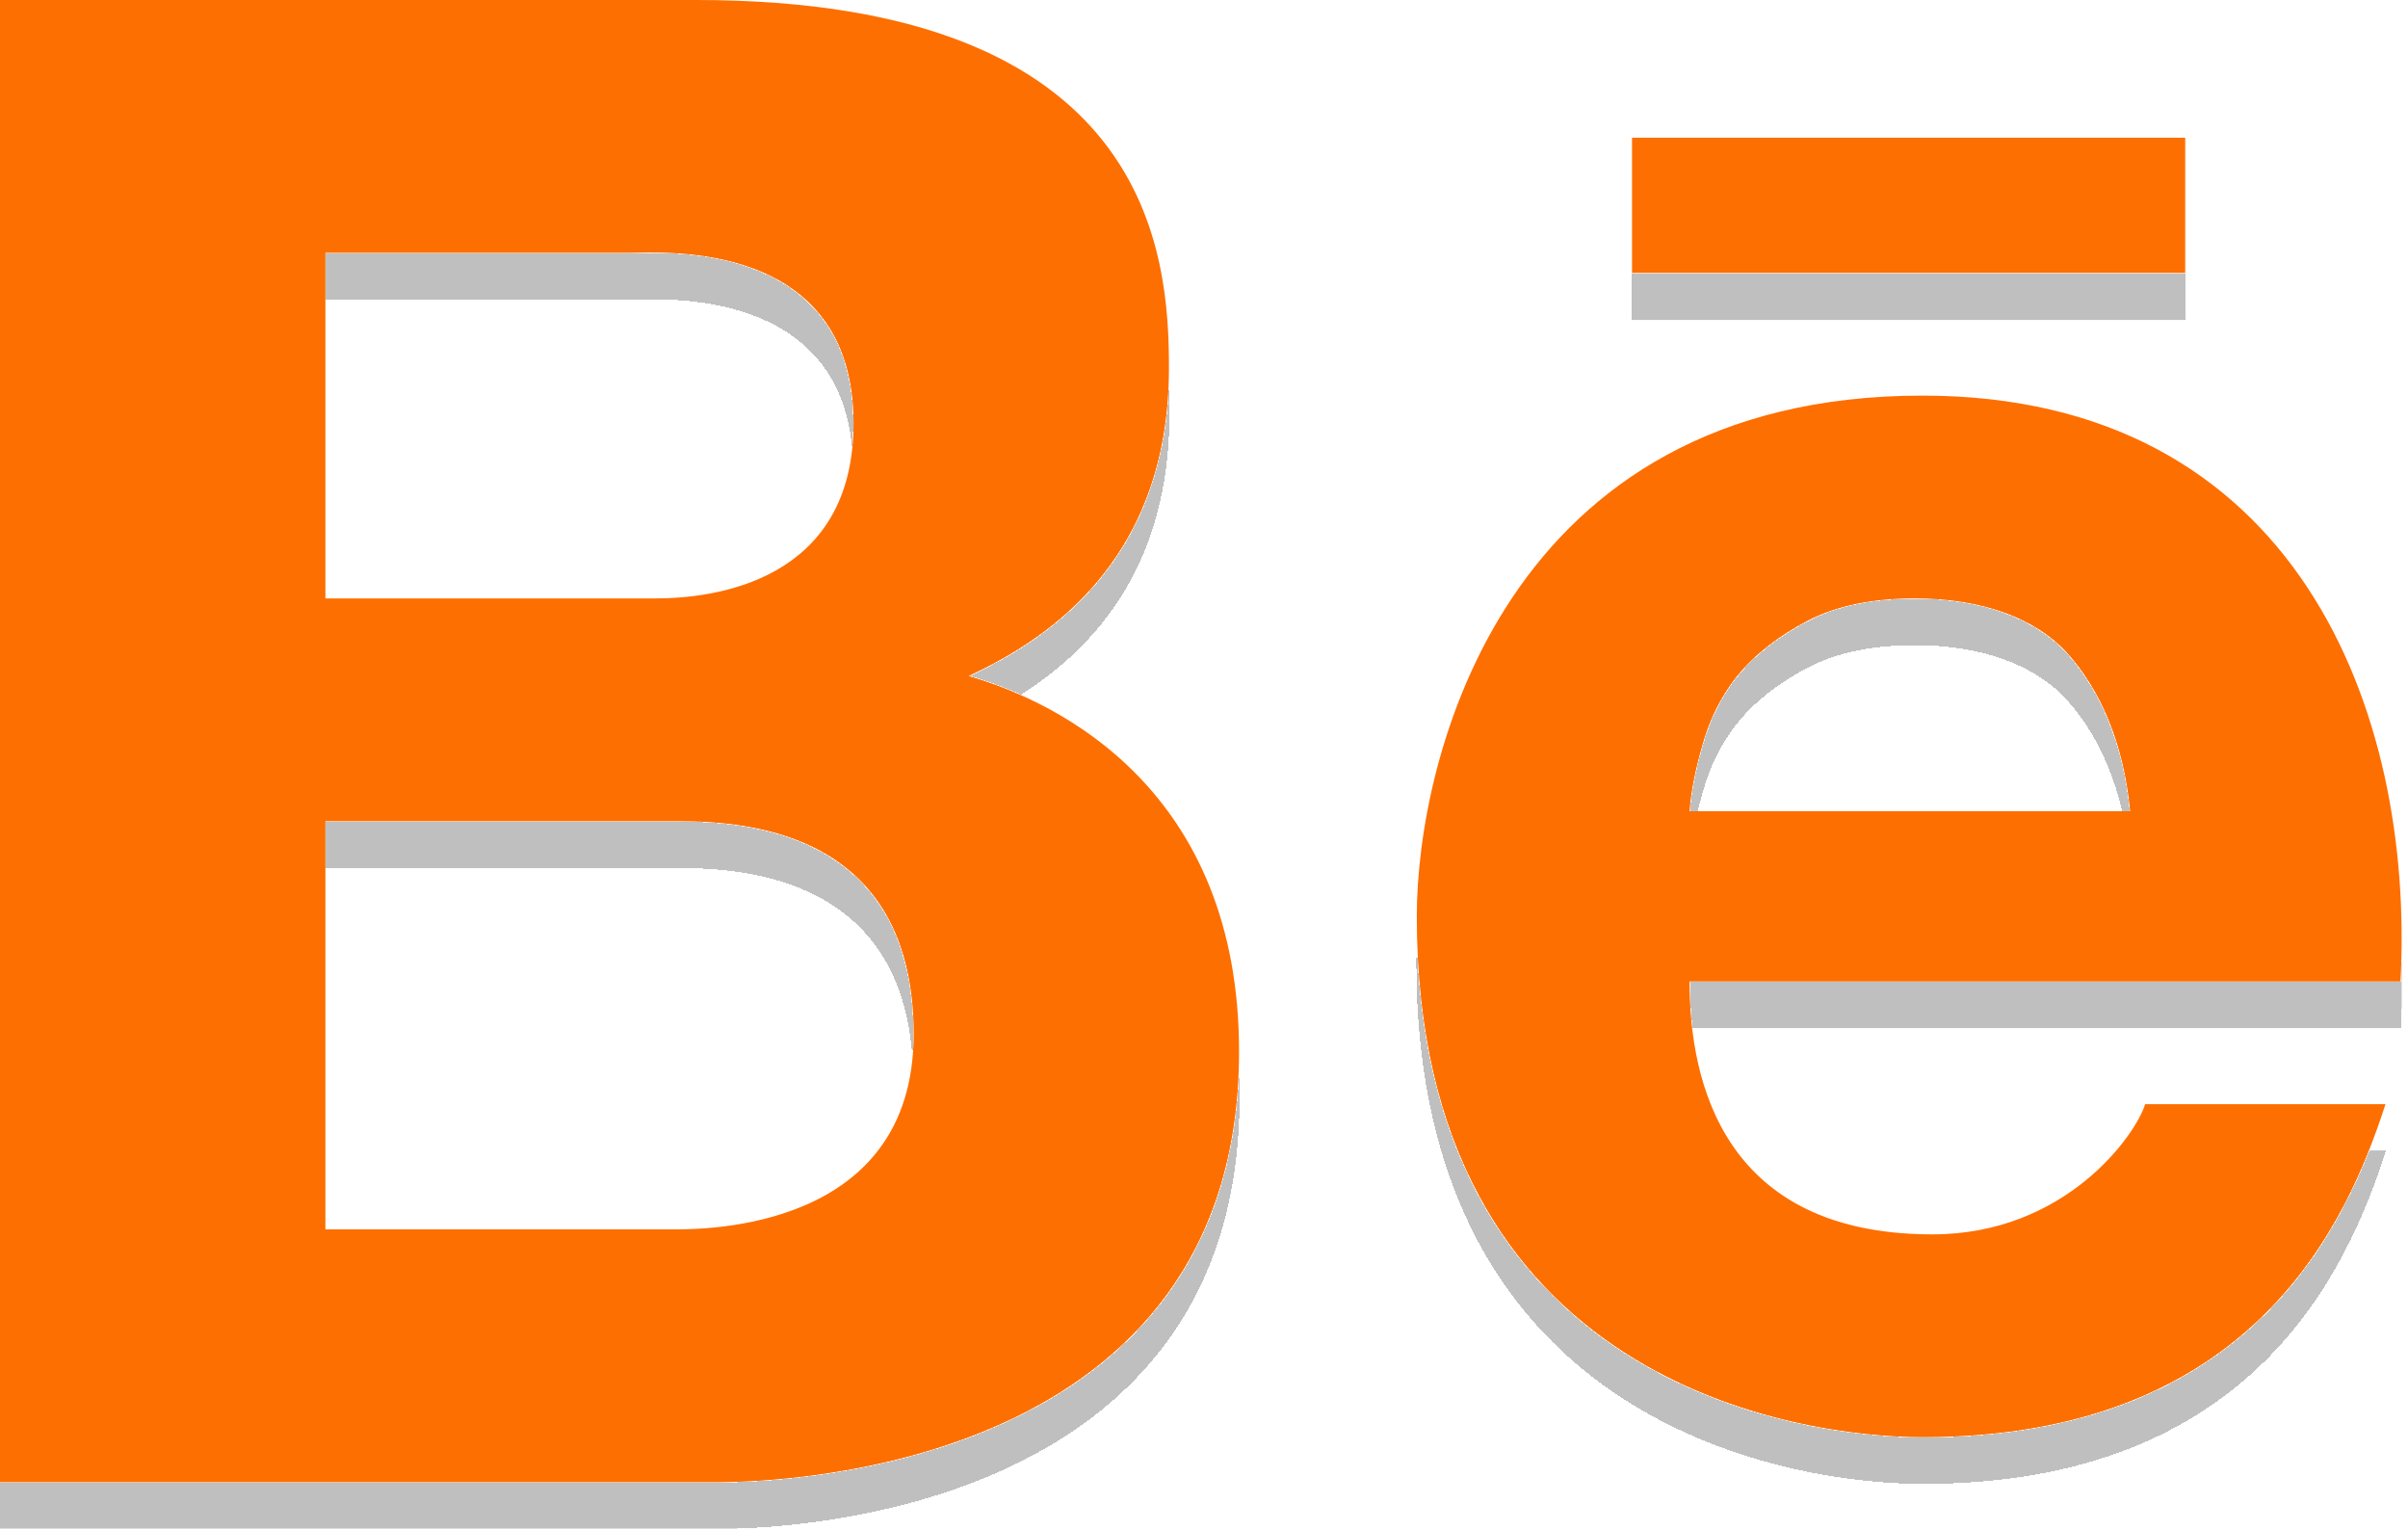
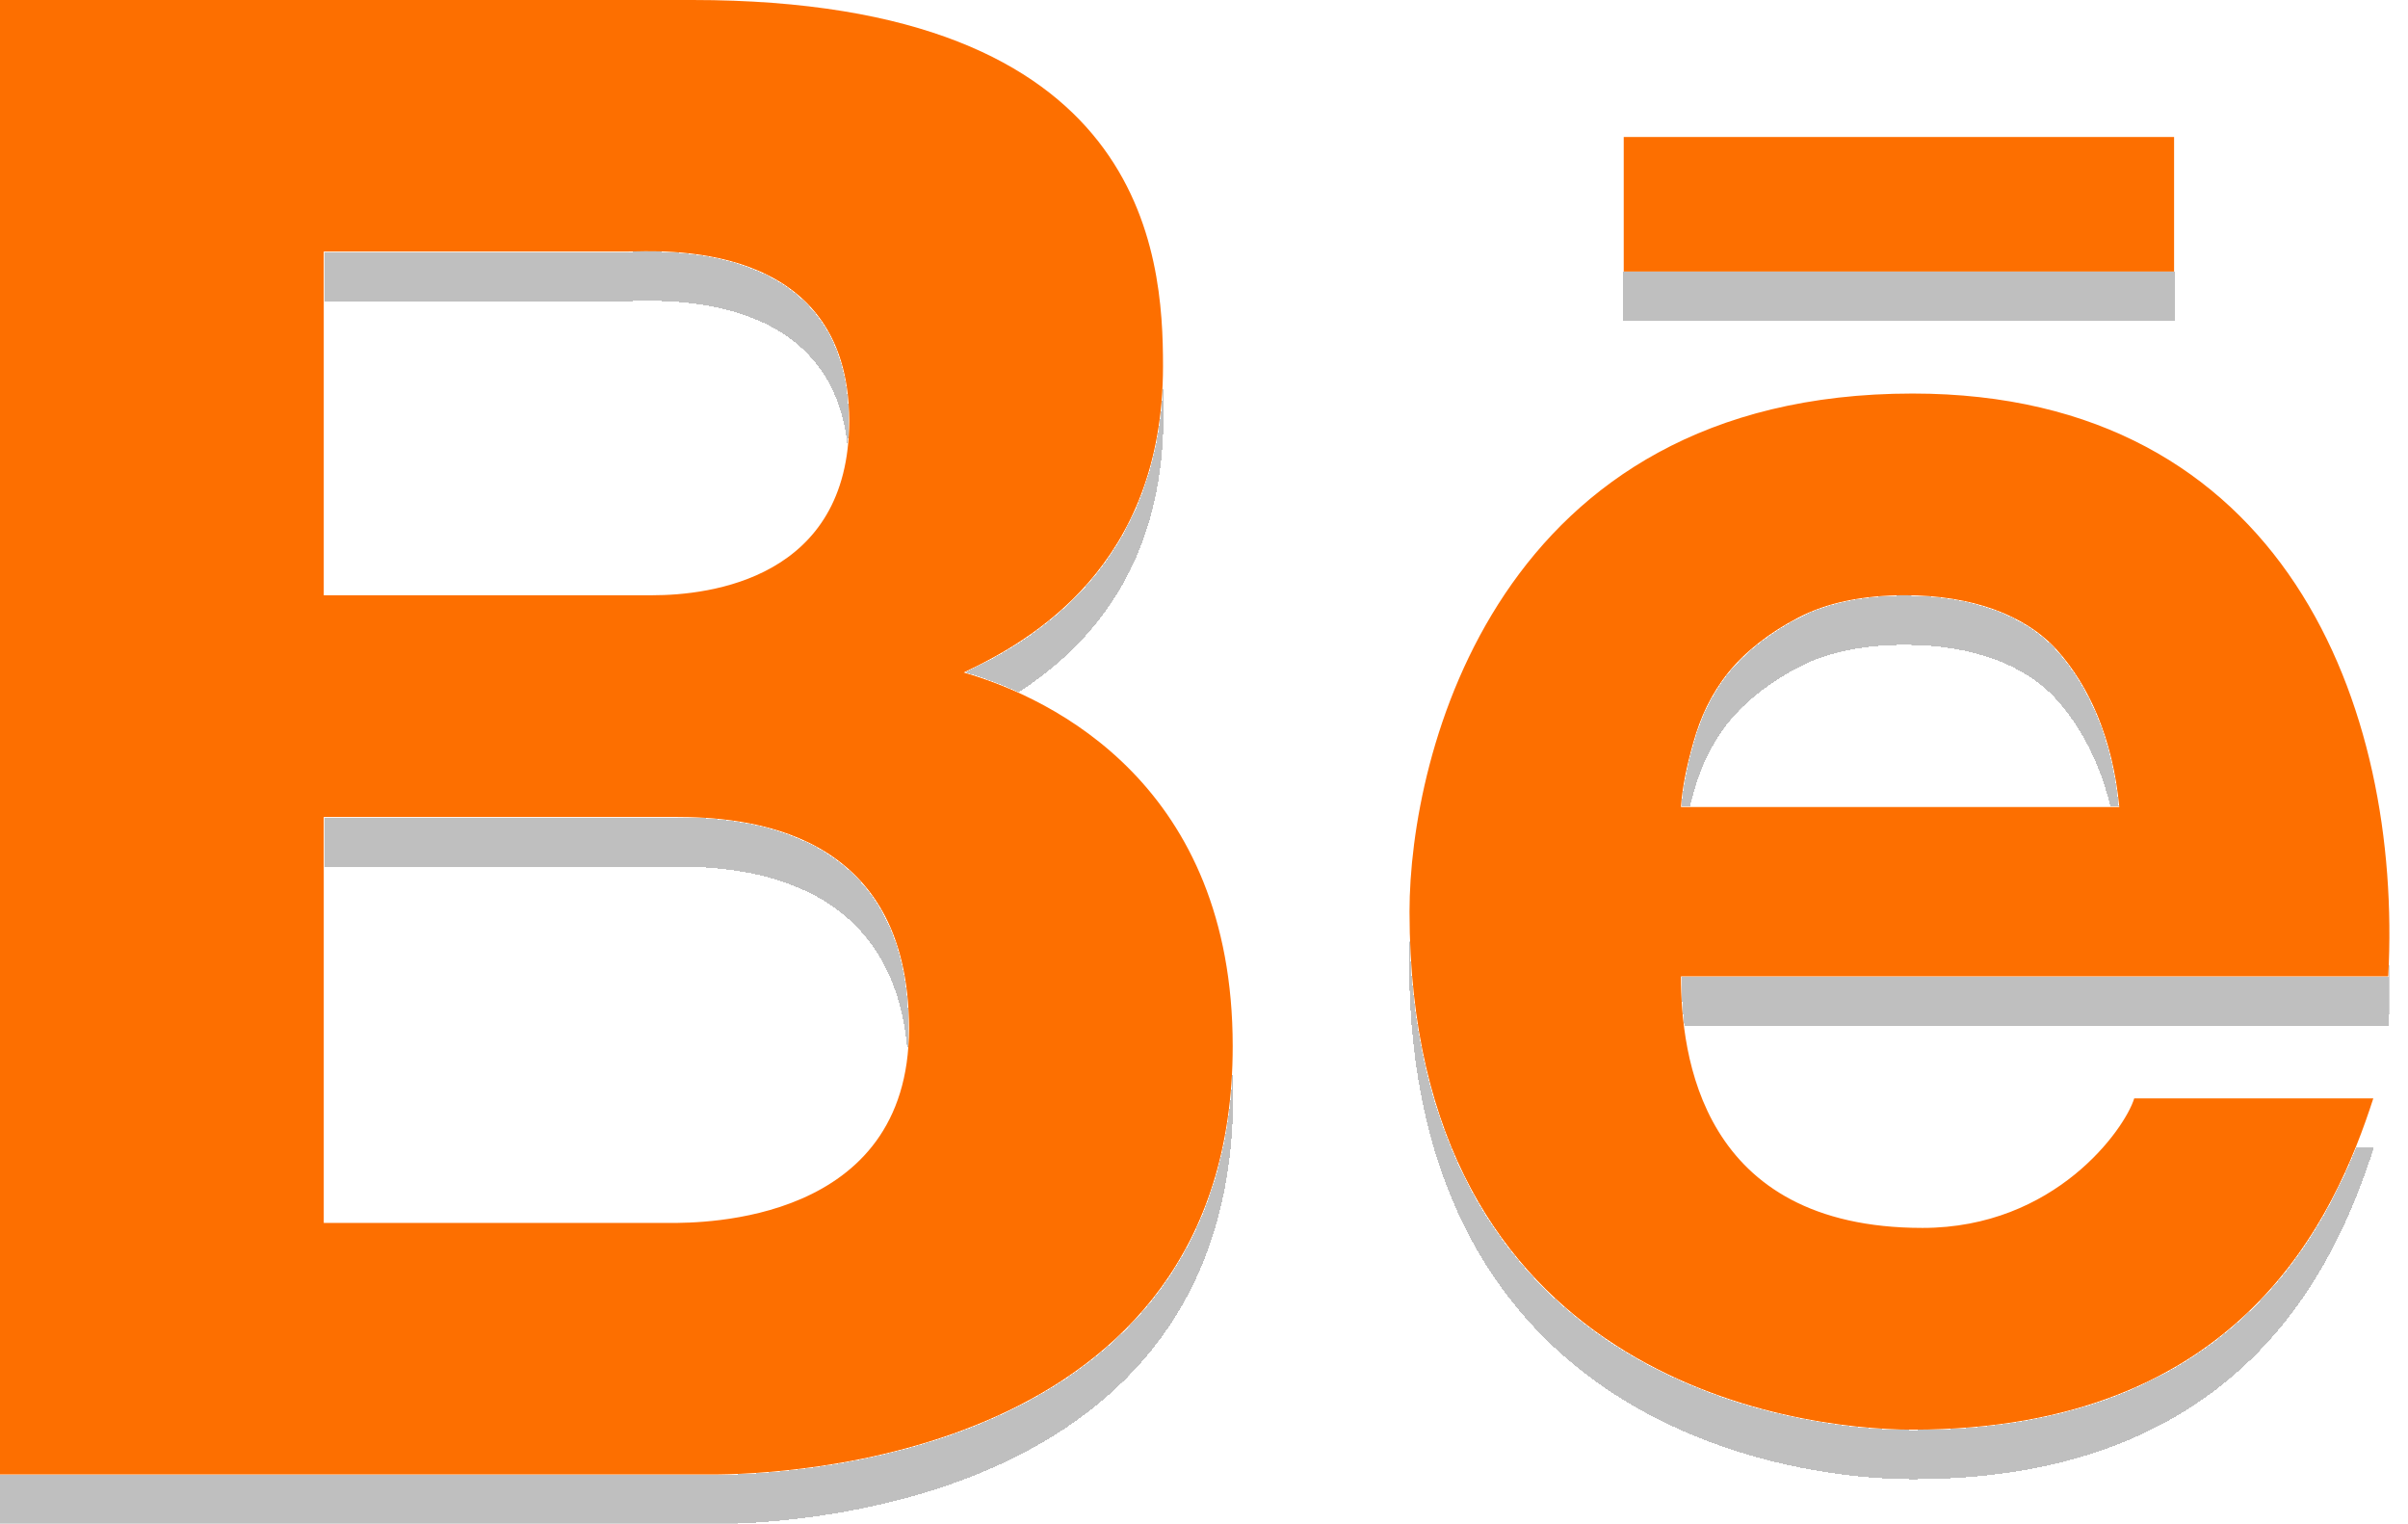
- <svg xmlns="http://www.w3.org/2000/svg" width="52" height="33" viewBox="0 0 52 33" fill="none">
+ <svg xmlns="http://www.w3.org/2000/svg" width="49" height="31" viewBox="0 0 49 31" fill="none">
  <g filter="url(#filter0_d_2749_2666)">
-     <path d="M0 0V32H15.46C16.892 32 26.757 31.709 26.757 22.703C26.757 17.074 22.885 15.162 20.919 14.595C22.365 13.912 25.243 12.29 25.243 7.946C25.243 5.527 24.899 0 15.027 0H0ZM35.243 2.973V5.892H47.189V2.973H35.243ZM7.027 5.459H13.622C14.243 5.459 18.432 5.128 18.432 9.135C18.432 12.561 15.405 12.919 14.162 12.919H7.027V5.459ZM41.514 8.541C32.48 8.541 30.595 16.385 30.595 19.784C30.595 29.872 38.865 31.027 41.514 31.027C48.655 31.027 50.682 26.405 51.514 23.838H46.324C46.122 24.5 44.608 26.649 41.73 26.649C36.905 26.649 36.486 22.878 36.486 21.189H51.838C52.149 15.351 49.595 8.541 41.514 8.541ZM41.351 12.919C42.791 12.919 43.953 13.338 44.649 14.108C45.345 14.885 45.858 16.02 46 17.514H36.486C36.514 17.101 36.608 16.628 36.757 16.108C36.905 15.574 37.135 15.068 37.514 14.595C37.892 14.128 38.419 13.723 39.027 13.405C39.649 13.081 40.419 12.919 41.351 12.919ZM7.027 17.73H14.649C16.162 17.73 19.73 17.966 19.73 22.324C19.73 26.547 15.236 26.541 14.54 26.541H7.027V17.73Z" fill="#FD6F00" />
+     <path d="M0 0V30H14.493C15.836 30 25.084 29.728 25.084 21.284C25.084 16.007 21.455 14.214 19.611 13.682C20.967 13.043 23.666 11.522 23.666 7.449C23.666 5.182 23.343 0 14.088 0H0ZM33.041 2.787V5.524H44.24V2.787H33.041ZM6.588 5.118H12.77C13.353 5.118 17.28 4.808 17.28 8.564C17.28 11.776 14.443 12.111 13.277 12.111H6.588V5.118ZM38.919 8.007C30.45 8.007 28.682 15.361 28.682 18.547C28.682 28.005 36.436 29.088 38.919 29.088C45.614 29.088 47.515 24.755 48.294 22.348H43.429C43.239 22.969 41.82 24.983 39.122 24.983C34.599 24.983 34.206 21.448 34.206 19.865H48.598C48.889 14.392 46.495 8.007 38.919 8.007ZM38.767 12.111C40.116 12.111 41.206 12.504 41.858 13.226C42.511 13.955 42.992 15.019 43.125 16.419H34.206C34.231 16.032 34.32 15.589 34.459 15.101C34.599 14.601 34.814 14.126 35.169 13.682C35.524 13.245 36.018 12.865 36.588 12.568C37.171 12.264 37.893 12.111 38.767 12.111ZM6.588 16.622H13.733C15.152 16.622 18.497 16.843 18.497 20.929C18.497 24.888 14.284 24.882 13.632 24.882H6.588V16.622Z" fill="#FD6F00" />
  </g>
  <defs>
-     <filter id="filter0_d_2749_2666" x="0" y="0" width="51.863" height="33" filterUnits="userSpaceOnUse" color-interpolation-filters="sRGB">
+     <filter id="filter0_d_2749_2666" x="0" y="0" width="48.621" height="31" filterUnits="userSpaceOnUse" color-interpolation-filters="sRGB">
      <feFlood flood-opacity="0" result="BackgroundImageFix" />
      <feColorMatrix in="SourceAlpha" type="matrix" values="0 0 0 0 0 0 0 0 0 0 0 0 0 0 0 0 0 0 127 0" result="hardAlpha" />
      <feOffset dy="1" />
      <feComposite in2="hardAlpha" operator="out" />
      <feColorMatrix type="matrix" values="0 0 0 0 0 0 0 0 0 0 0 0 0 0 0 0 0 0 0.25 0" />
      <feBlend mode="normal" in2="BackgroundImageFix" result="effect1_dropShadow_2749_2666" />
      <feBlend mode="normal" in="SourceGraphic" in2="effect1_dropShadow_2749_2666" result="shape" />
    </filter>
  </defs>
</svg>
